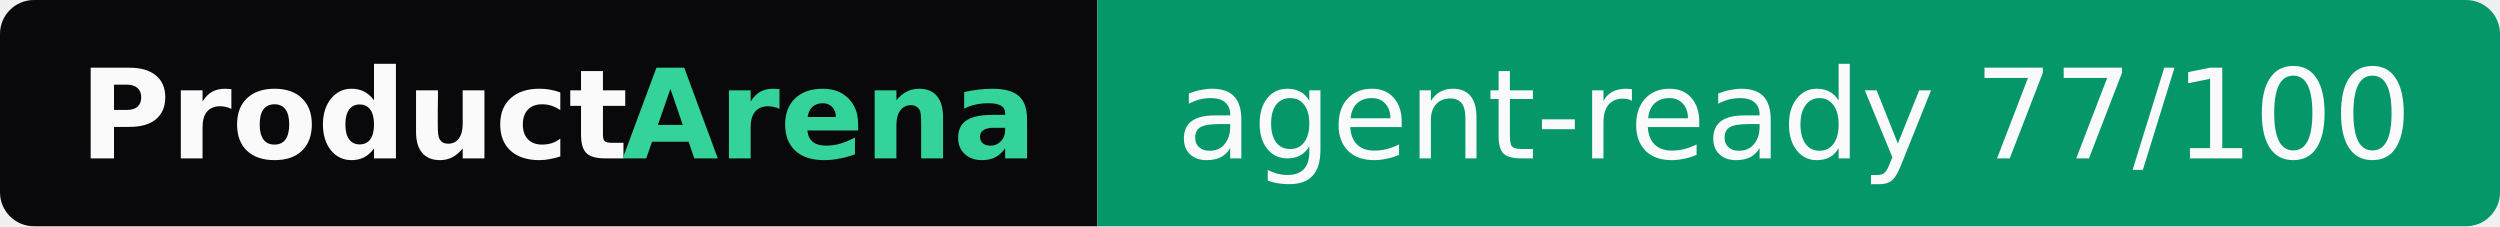
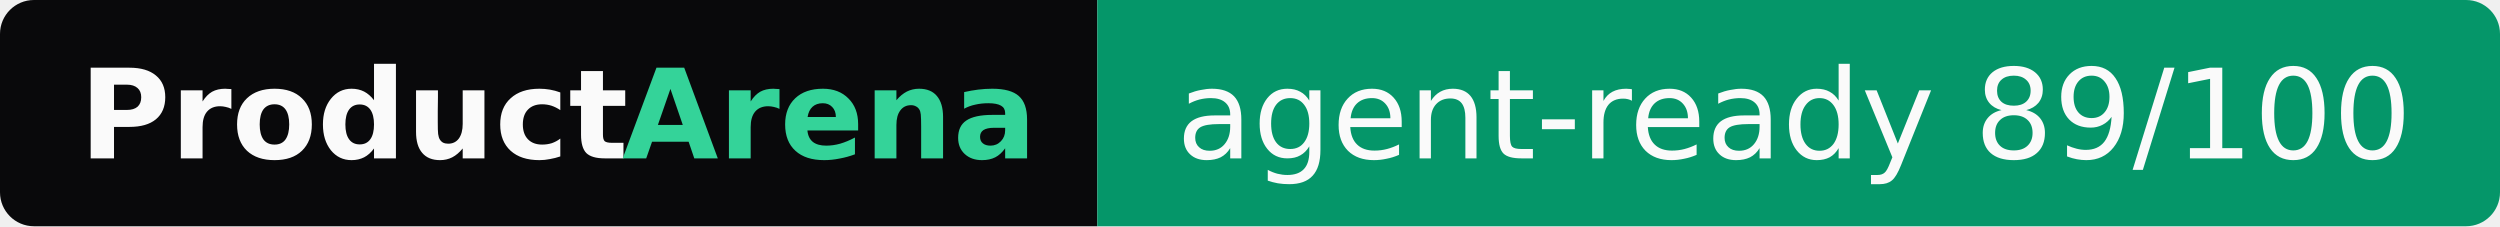
- <svg xmlns="http://www.w3.org/2000/svg" width="221" height="20" role="img" aria-label="ProductArena: agent-ready 77/100">
+ <svg xmlns="http://www.w3.org/2000/svg" width="221" height="20" role="img" aria-label="ProductArena: agent-ready 89/100">
  <clipPath id="r">
    <rect width="221" height="20" rx="3" fill="#fff" />
  </clipPath>
  <g clip-path="url(#r)">
    <rect width="97" height="20" fill="#09090b" />
    <rect x="97" width="124" height="20" fill="#059669" />
  </g>
  <g font-family="Verdana,Geneva,DejaVu Sans,sans-serif" font-size="11">
    <text x="7" y="14" textLength="48" font-weight="bold" fill="#fafafa">Product</text>
    <text x="55" y="14" textLength="35" font-weight="bold" fill="#34d399">Arena</text>
-     <text x="104" y="14" textLength="110" fill="#fafafa">agent-ready 77/100</text>
+     <text x="104" y="14" textLength="110" fill="#fafafa">agent-ready 89/100</text>
  </g>
</svg>
